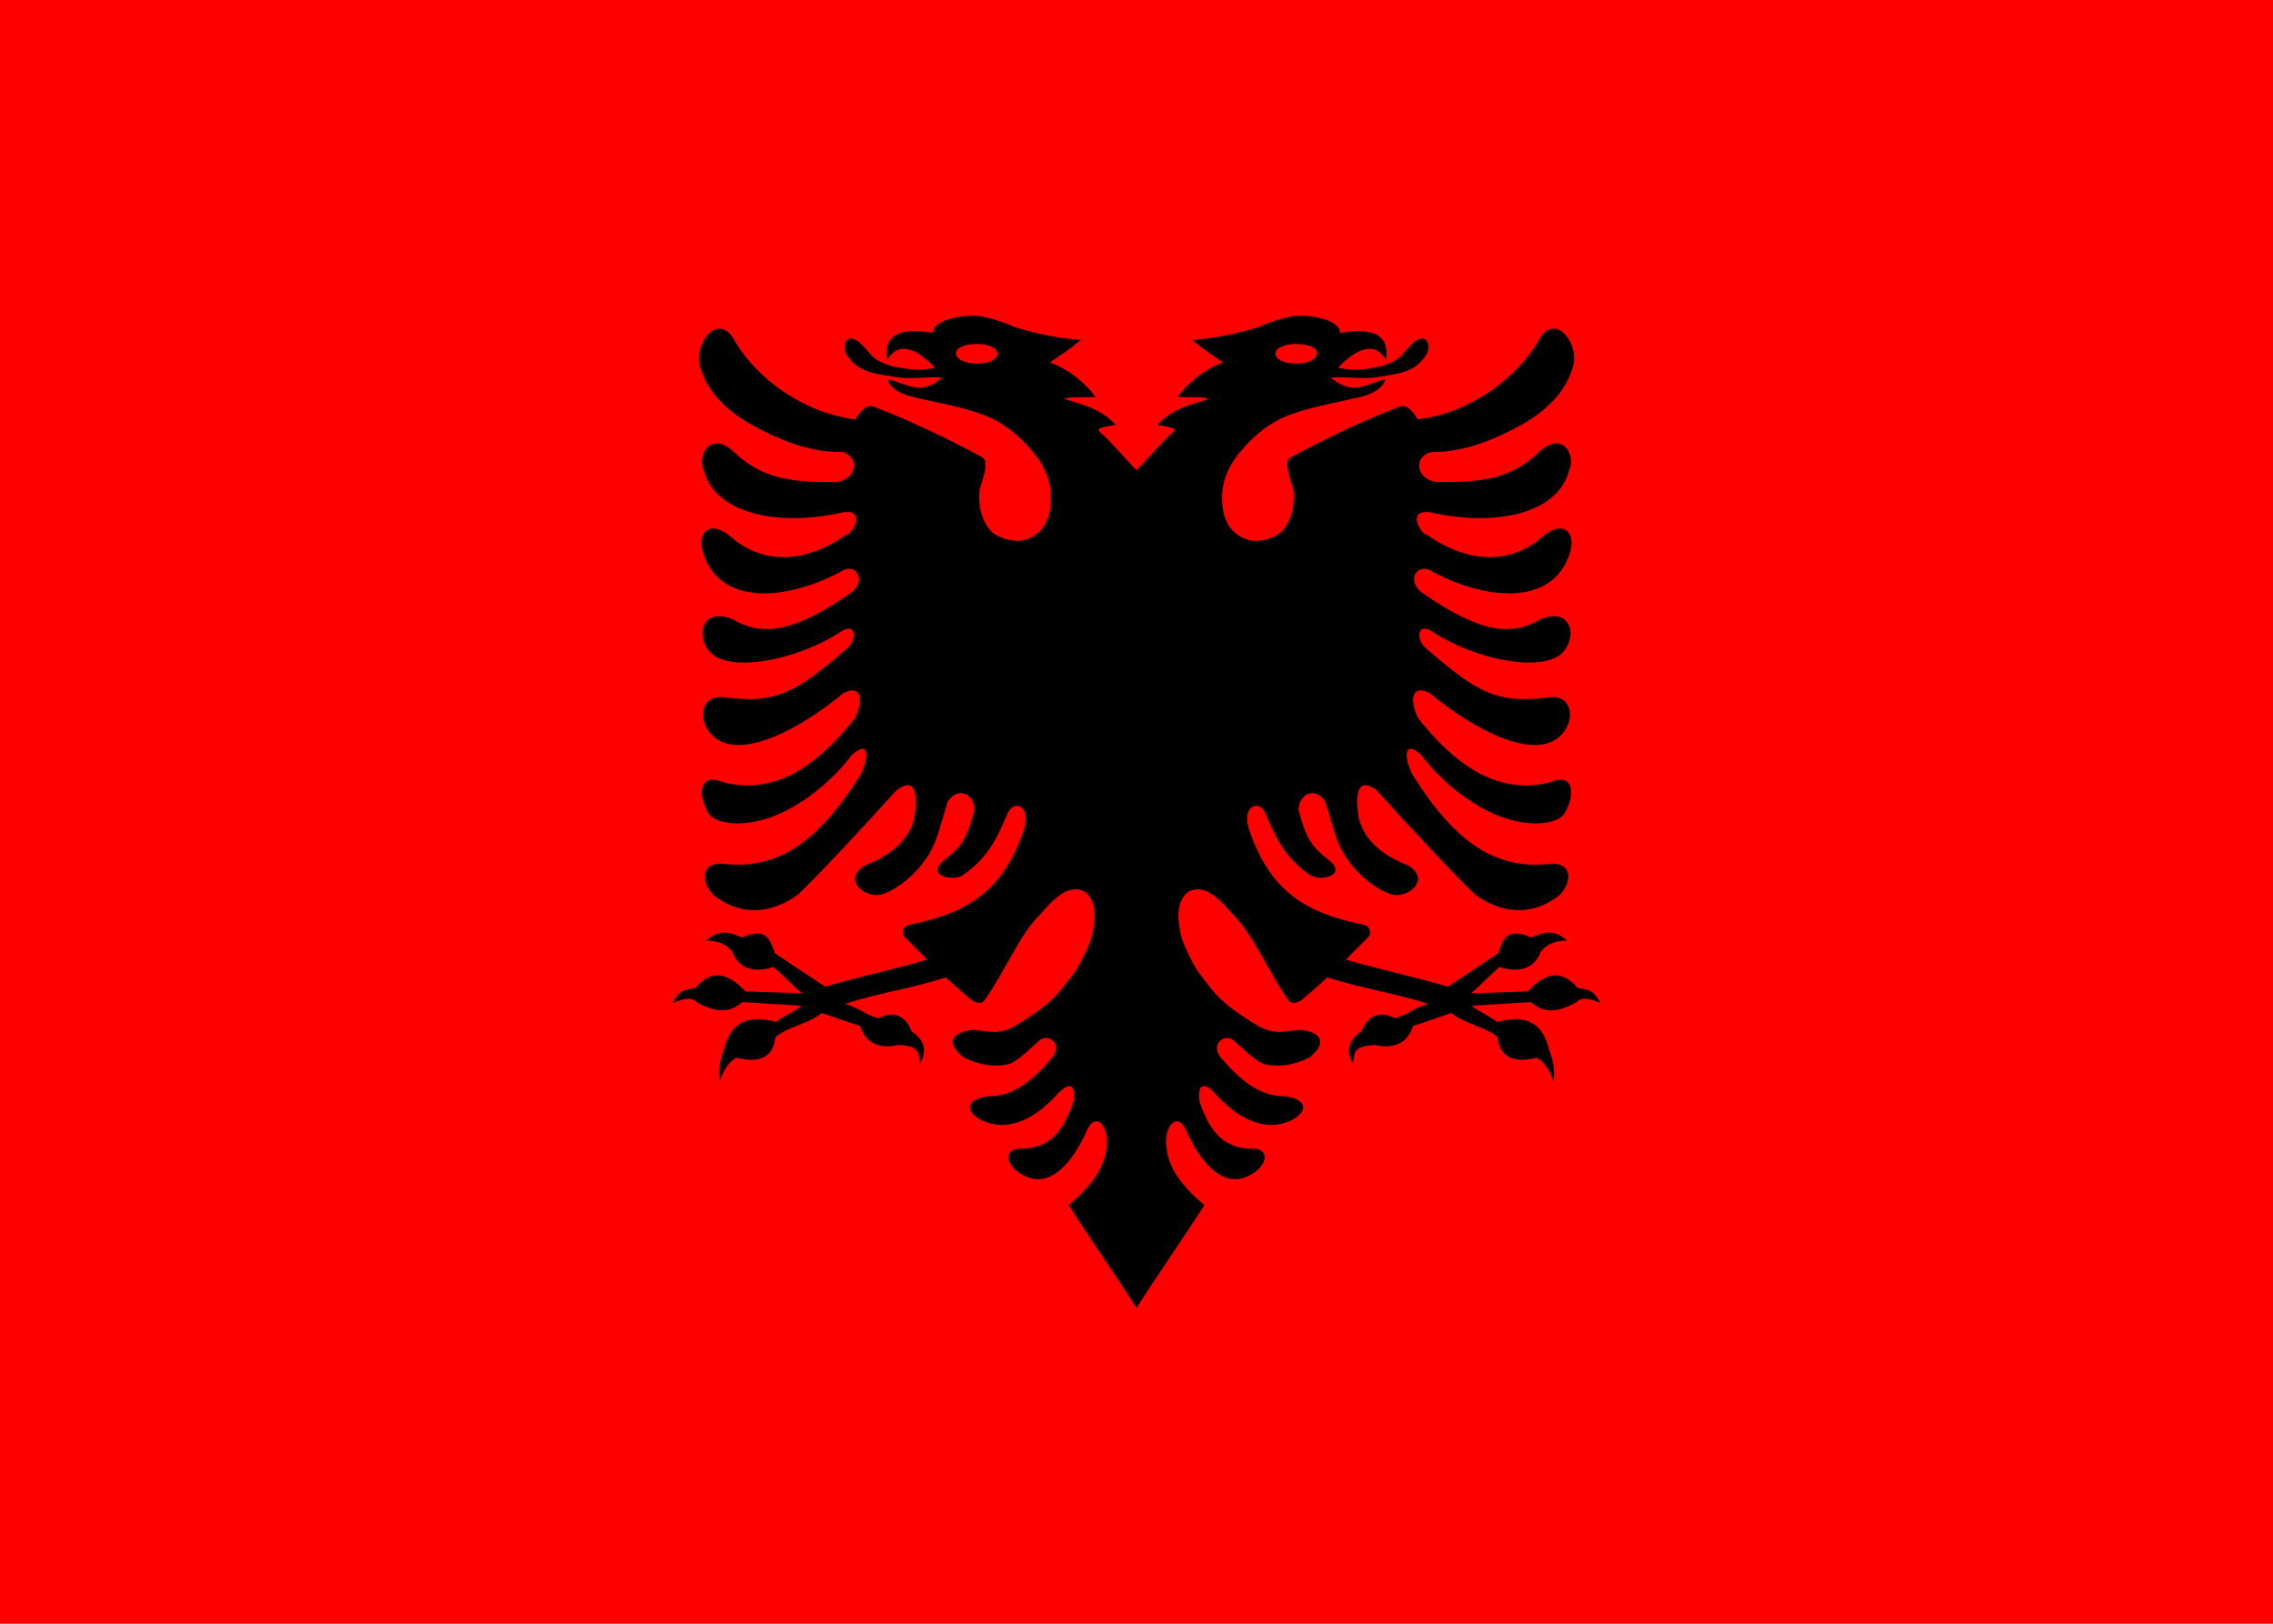
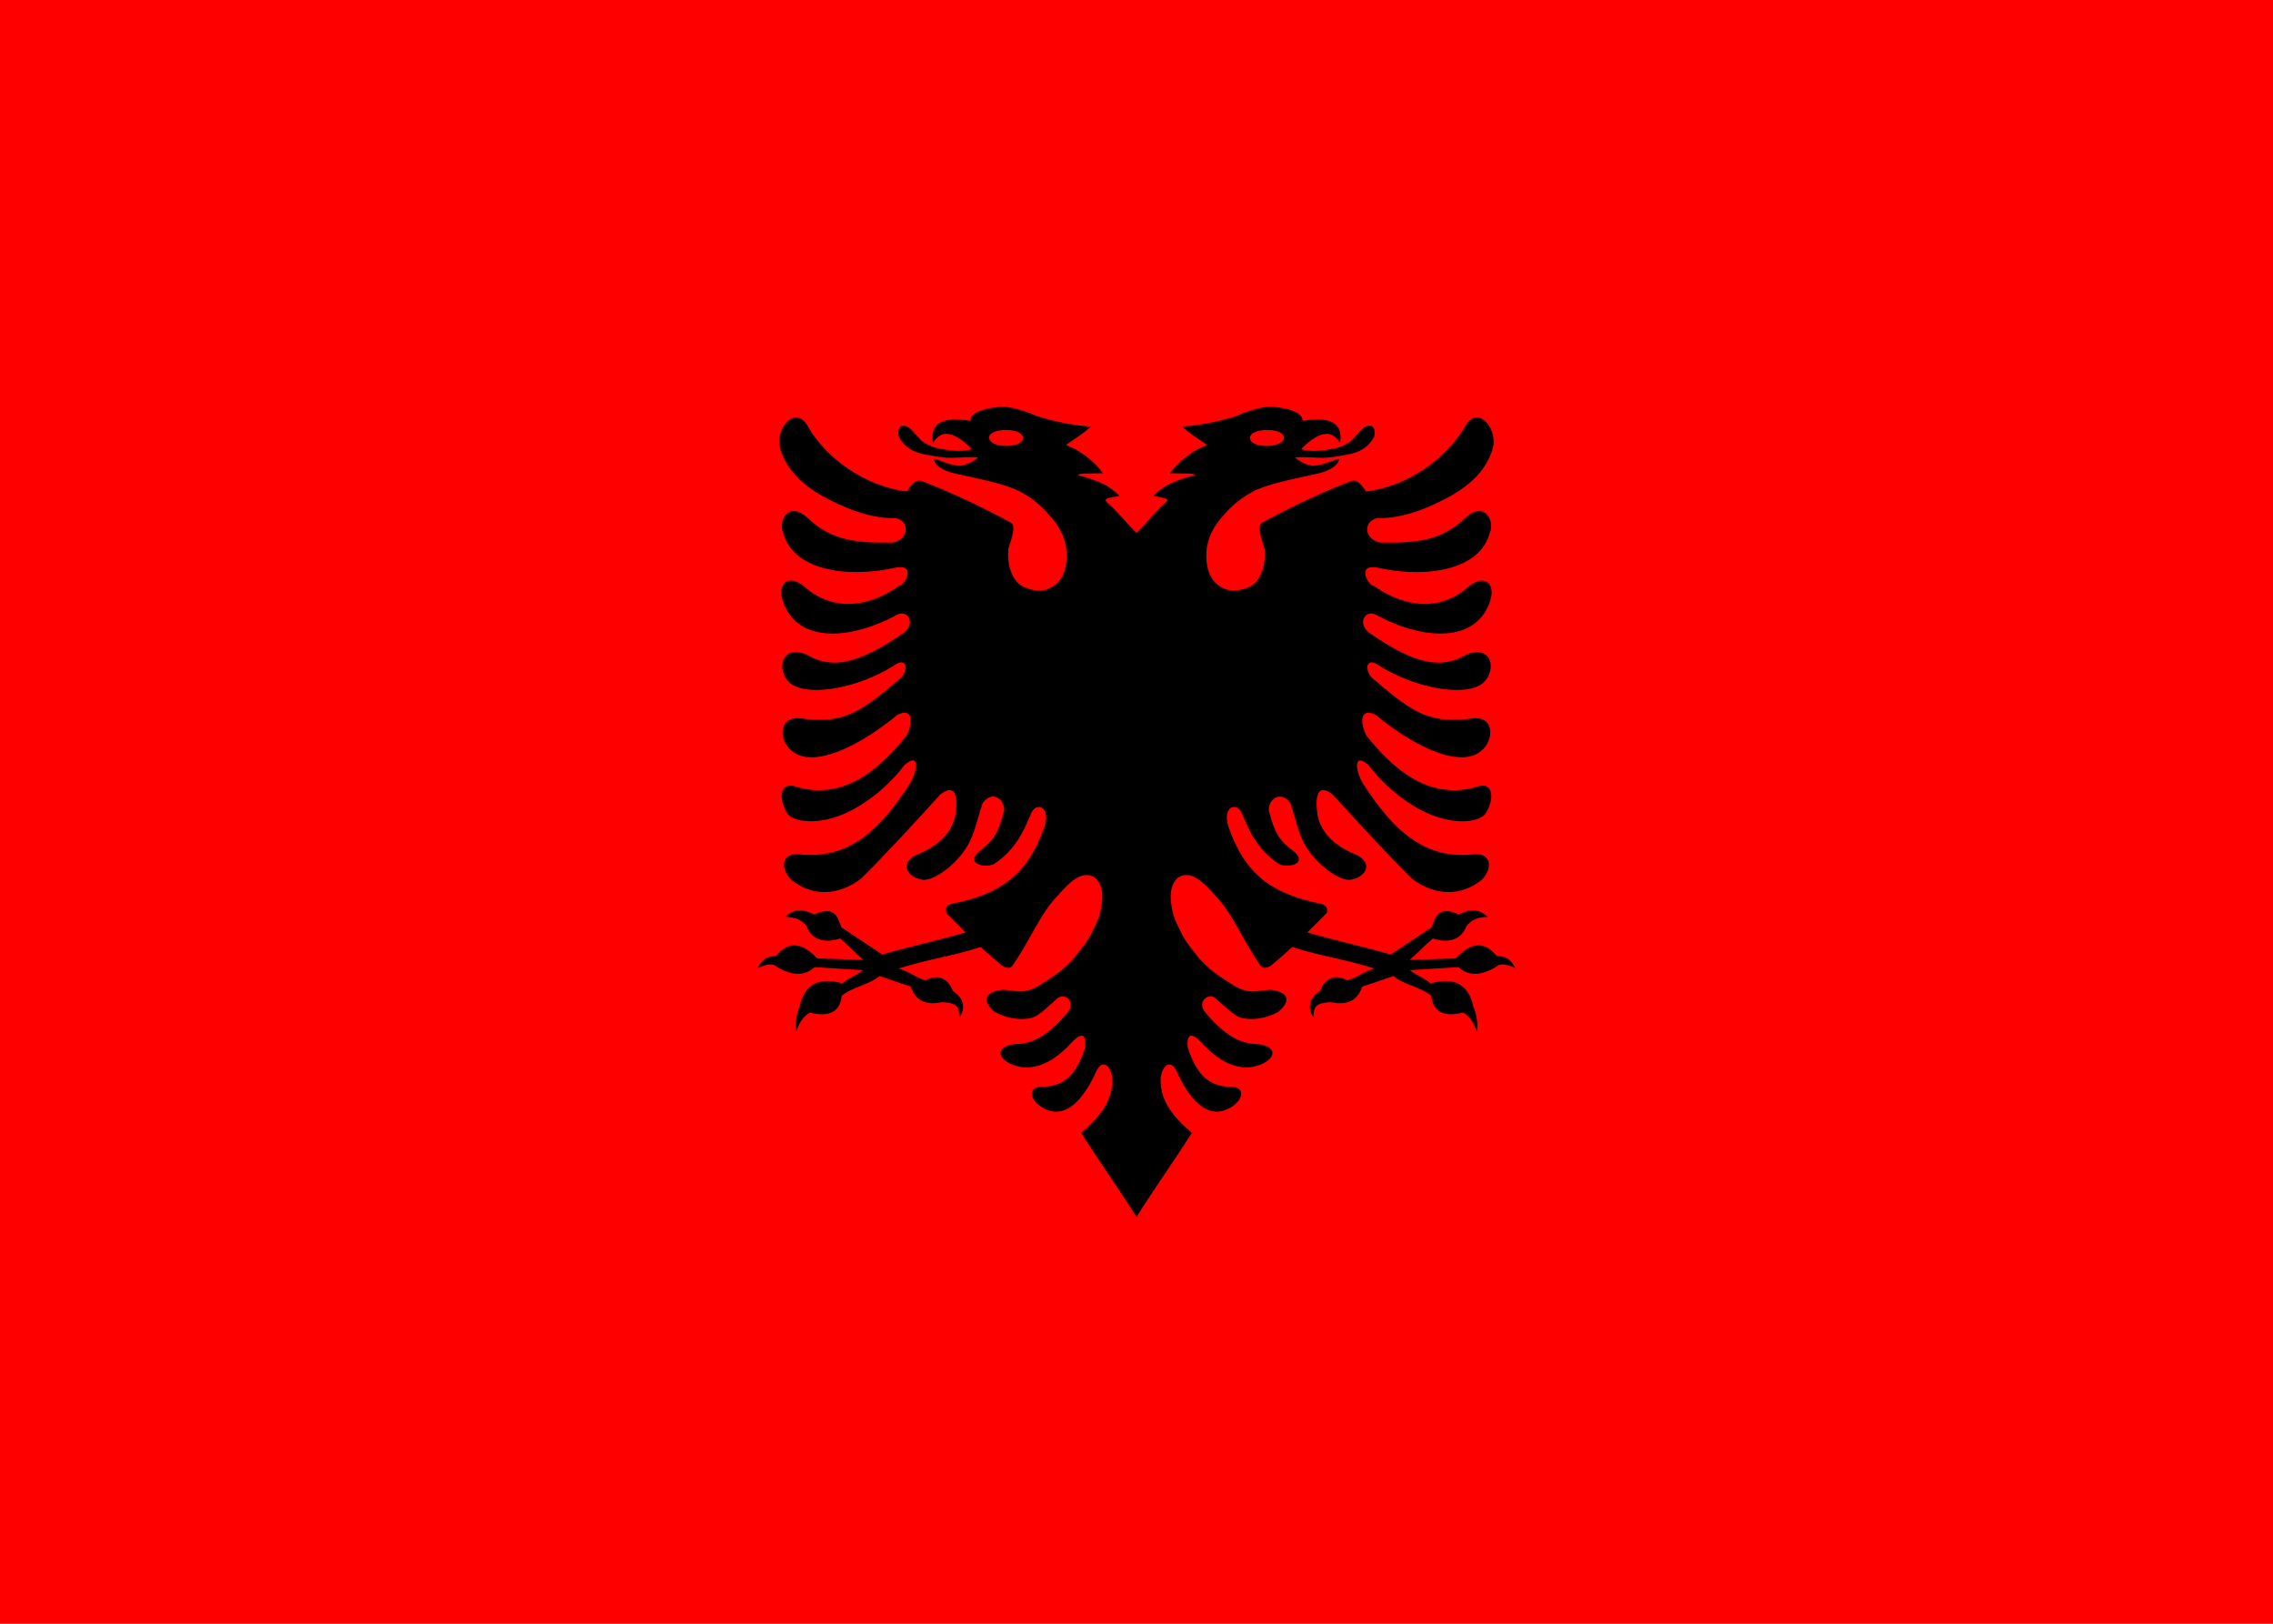
- <svg xmlns="http://www.w3.org/2000/svg" width="700" height="500">
-   <path fill="red" d="M0 0h700v500H0z" />
-   <path d="M300.094 97.204c-4.862-.082-12.93 1.55-12.75 5.282-13.542-2.321-14.952 3.272-14.156 8.25 1.288-1.976 2.857-3.048 4.062-3.25 1.806-.3 3.696.283 5.625 1.468 1.93 1.186 4.056 3.098 5 4.281-4.78 1.143-8.471.405-12.218-.25-1.848-.323-4.433-1.362-5.97-2.437-1.536-1.076-2.02-2.088-4.437-4.563-2.85-2.918-5.882-2.096-4.937 2.438 2.185 4.21 5.836 6.088 10.437 6.844 2.214.363 5.512 1.152 9.25 1.156 3.738.004 7.936-.54 10.22-.063-1.373.862-2.925 2.347-6 2.938-3.129.601-7.884-1.86-10.782-2.531.368 2.438 3.444 4.718 9.5 5.906 9.951 2.167 18.22 3.814 23.687 6.781 5.467 2.968 8.914 6.683 11.375 9.594 4.899 5.793 5.157 10.24 5.47 11.218 1.007 9.256-2.22 14.463-8.22 16.063-3 .8-8.327-.707-10.28-3-1.954-2.293-3.855-6.234-3.313-12.406.526-2.421 3.295-8.728.937-10.031-10.861-6.004-24.051-12.075-33.594-15.688-2.608-.987-4.756 2.558-5.593 3.938-16.211-1.974-30.827-12.944-37.407-24.625-4.48-7.956-11.866.016-10.625 7.531 2.005 8.388 8.395 14.452 16.063 18.75 7.87 4.333 17.706 8.597 27.656 8.375 5.36 1.014 5.308 7.95-1.125 9.25-12.58.08-22.617-.234-32.094-9.375-7.187-6.563-11.234 1.257-9.156 5.688 3.521 13.658 23.006 17.483 42.719 13.062 7.633-1.264 3.062 6.915.906 7-8.237 5.906-22.983 11.684-35.969-.062-5.942-4.55-9.96-.726-7.75 5.843 5.762 17.128 27.804 13.53 42.938 5.094 3.895-2.171 7.43 2.88 2.687 6.719-18.82 13.15-28.23 13.3-36.718 8.25-10.628-4.191-11.563 7.596-5.25 11.469 7.015 4.304 24.87 1.077 37.968-7.157 5.616-4.174 5.87 2.353 2.313 4.938-15.544 13.433-21.671 16.97-37.875 14.781-8.035-.626-7.915 9.28-1.594 13.156 8.63 5.293 25.483-3.492 38.563-14.344 5.505-2.941 6.409 1.883 3.687 7.594-7.992 10.083-15.493 16.028-22.719 18.781-7.225 2.754-14.175 2.315-19.093.625-6-2.061-6.753 4.174-3.438 9.844 1.998 3.417 10.28 4.513 19.219 1.344 8.939-3.17 18.536-10.603 25.125-19.313 5.733-5.019 5.02 1.724 2.406 6.469-13.194 20.858-25.262 28.596-41.156 27.281-7.048-1.197-8.648 4.284-4.156 9.344 7.887 6.54 17.749 6.336 26.375-.125 7.668-7.394 22.338-23.314 30.03-31.844 5.422-4.322 7.154-.061 5.563 8.719-1.446 5.028-5.068 10.323-14.937 14.187-6.742 3.848-1.68 9.152 3.375 9.25 2.781.054 8.43-3.197 12.75-8.062 5.684-6.4 6.022-10.698 9.156-20.657 2.961-4.854 8.25-2.588 8.25 2.5-2.536 9.976-4.716 11.764-9.844 15.844-4.904 4.605 3.416 6.14 6.22 4.25 8.11-5.467 11.07-12.538 13.78-18.969 1.956-4.641 7.63-2.391 5 5.188-6.286 18.113-16.615 25.245-34.687 28.906-1.832.326-2.949 1.407-2.313 3.531 2.426 2.518 4.856 4.803 7.282 7.313-11.175 3.254-20.254 5.082-31.438 8.344-5.487-3.597-9.92-6.649-15.406-10.25-1.447-3.382-2.122-8.545-10.219-4.906-5.487-2.534-8.018-1.605-11.063.937 4.396.164 6.308 1.341 8.032 3.344 2.25 5.926 7.438 6.499 12.75 4.813 3.455 2.91 5.295 5.143 8.75 8.062-6.45-.22-10.942-.335-17.375-.53-6.141-6.594-11.042-6.233-15.438-1.063-3.35.514-4.77.586-7.062 4.656 3.605-1.48 5.873-1.923 7.437-.312 6.529 3.785 10.794 2.94 14.032 0 6.298.385 11.974.71 18.28 1.125-2.316 1.969-5.495 3.013-7.812 5-9.46-2.707-14.398.936-16.062 8.656-1.268 3.116-1.862 6.323-1.313 9.656.916-3.048 2.388-5.67 5.094-7.312 8.432 2.141 11.603-1.3 12.062-6.344 4.065-3.316 10.194-4.048 14.25-7.406 4.743 1.518 7.036 2.459 11.813 3.968 1.698 5.161 5.541 7.205 11.781 5.875 7.428.233 6.117 3.281 6.719 5.72 1.974-3.502 1.919-6.907-2.656-10-1.665-4.523-5.353-6.58-10.188-3.97-4.55-1.292-5.747-3.149-10.281-4.437 11.468-3.655 19.603-4.478 31.062-8.125 2.869 2.706 5.142 4.648 8.032 7.062 1.523.91 2.98 1.138 3.875 0 7.18-10.393 10.388-19.552 17.062-26.406 2.55-2.835 5.772-6.661 9.344-7.594 1.786-.466 3.976-.181 5.375 1.344 1.399 1.526 2.497 4.337 2.031 8.531-.668 6.021-2.123 7.922-3.812 11.532-1.69 3.61-3.754 5.83-5.875 8.593-4.244 5.528-9.843 8.746-13.156 10.907-6.628 4.321-9.431 2.43-14.563 2.156-6.633.744-8.397 3.974-2.969 8.437 5.075 2.64 9.637 2.967 13.344 2.282 3.183-.589 6.908-4.698 9.563-6.907 2.987-3.451 7.94.642 4.562 4.657-6.14 7.294-12.274 12.104-19.844 12-7.954 1.07-6.466 5.54-1.187 7.718 9.501 3.922 18.08-3.423 22.437-8.25 3.363-3.678 5.75-3.822 5.157 1.875-3.338 10.314-7.9 14.298-15.344 14.813-6.039-.56-6.104 4.1-1.688 7.25 10.06 6.963 17.346-4.895 20.75-12.063 2.426-6.465 6.146-3.39 6.532 1.938.05 7.12-3.167 12.932-11.782 20.219 6.592 10.501 14.276 21.182 20.875 31.718l20.005-222.806-20-35.202c-2.083-1.923-9.127-10.223-10.968-11.375-.672-.717-1.08-1.224-.094-1.593.954-.358 3.186-.758 4.688-1.032-4.242-4.249-7.877-5.611-15.907-7.937 1.957-.833 3.86-.348 9.625-.625-2.289-3.248-7.4-8.224-14-10.625 4.359-3.098 5.208-3.306 9.531-6.937-7.486-.531-13.88-1.958-20.312-3.907-4.067-1.901-9.716-3.516-12.469-3.562zm.72 8.72c3.955-.001 6.405 1.355 6.405 2.999 0 1.672-2.45 3.031-6.406 3.031-3.94 0-6.437-1.483-6.437-3.156 0-1.644 2.497-2.875 6.437-2.875z" />
-   <path d="M399.906 97.204c4.862-.082 12.93 1.55 12.75 5.282 13.542-2.321 14.952 3.272 14.156 8.25-1.288-1.976-2.857-3.048-4.062-3.25-1.806-.3-3.696.283-5.625 1.468-1.93 1.186-4.056 3.098-5 4.281 4.78 1.143 8.471.405 12.218-.25 1.848-.323 4.433-1.362 5.97-2.437 1.536-1.076 2.02-2.088 4.437-4.563 2.85-2.918 5.882-2.096 4.937 2.438-2.185 4.21-5.836 6.088-10.437 6.844-2.214.363-5.512 1.152-9.25 1.156-3.738.004-7.936-.54-10.22-.063 1.373.862 2.925 2.347 6 2.938 3.129.601 7.884-1.86 10.782-2.531-.368 2.438-3.444 4.718-9.5 5.906-9.951 2.167-18.22 3.814-23.687 6.781-5.467 2.968-8.914 6.683-11.375 9.594-4.899 5.793-5.157 10.24-5.47 11.218-1.007 9.256 2.22 14.463 8.22 16.063 3 .8 8.327-.707 10.28-3 1.954-2.293 3.855-6.234 3.313-12.406-.526-2.421-3.295-8.728-.937-10.031 10.861-6.004 24.051-12.075 33.594-15.688 2.608-.987 4.756 2.558 5.593 3.938 16.211-1.974 30.827-12.944 37.407-24.625 4.48-7.956 11.866.016 10.625 7.531-2.005 8.388-8.395 14.452-16.063 18.75-7.87 4.333-17.706 8.597-27.656 8.375-5.36 1.014-5.308 7.95 1.125 9.25 12.58.08 22.617-.234 32.094-9.375 7.187-6.563 11.234 1.257 9.156 5.688-3.521 13.658-23.006 17.483-42.719 13.062-7.633-1.264-3.062 6.915-.906 7 8.237 5.906 22.983 11.684 35.969-.062 5.942-4.55 9.96-.726 7.75 5.843-5.762 17.128-27.804 13.53-42.938 5.094-3.895-2.171-7.43 2.88-2.687 6.719 18.82 13.15 28.23 13.3 36.718 8.25 10.628-4.191 11.563 7.596 5.25 11.469-7.015 4.304-24.87 1.077-37.968-7.157-5.616-4.174-5.87 2.353-2.313 4.938 15.544 13.433 21.671 16.97 37.875 14.781 8.035-.626 7.915 9.28 1.594 13.156-8.63 5.293-25.483-3.492-38.563-14.344-5.505-2.941-6.409 1.883-3.687 7.594 7.992 10.083 15.493 16.028 22.719 18.781 7.225 2.754 14.175 2.315 19.093.625 6-2.061 6.753 4.174 3.438 9.844-1.998 3.417-10.28 4.513-19.219 1.344-8.939-3.17-18.536-10.603-25.125-19.313-5.733-5.019-5.02 1.724-2.406 6.469 13.194 20.858 25.262 28.596 41.156 27.281 7.048-1.197 8.648 4.284 4.156 9.344-7.887 6.54-17.749 6.336-26.375-.125-7.668-7.394-22.338-23.314-30.03-31.844-5.422-4.322-7.154-.061-5.563 8.719 1.446 5.028 5.068 10.323 14.937 14.187 6.742 3.848 1.68 9.152-3.375 9.25-2.781.054-8.43-3.197-12.75-8.062-5.684-6.4-6.022-10.698-9.156-20.657-2.961-4.854-8.25-2.588-8.25 2.5 2.536 9.976 4.716 11.764 9.844 15.844 4.904 4.605-3.416 6.14-6.22 4.25-8.11-5.467-11.07-12.538-13.78-18.969-1.956-4.641-7.63-2.391-5 5.188 6.286 18.113 16.615 25.245 34.687 28.906 1.832.326 2.949 1.407 2.313 3.531-2.426 2.518-4.856 4.803-7.282 7.313 11.175 3.254 20.254 5.082 31.438 8.344 5.487-3.597 9.92-6.649 15.406-10.25 1.447-3.382 2.122-8.545 10.219-4.906 5.487-2.534 8.018-1.605 11.063.937-4.396.164-6.308 1.341-8.032 3.344-2.25 5.926-7.438 6.499-12.75 4.813-3.455 2.91-5.295 5.143-8.75 8.062 6.45-.22 10.943-.335 17.375-.53 6.141-6.594 11.042-6.233 15.438-1.063 3.35.514 4.77.586 7.062 4.656-3.605-1.48-5.873-1.923-7.437-.312-6.529 3.785-10.794 2.94-14.032 0-6.298.385-11.974.71-18.28 1.125 2.316 1.969 5.495 3.013 7.812 5 9.46-2.707 14.398.936 16.062 8.656 1.268 3.116 1.862 6.323 1.313 9.656-.916-3.048-2.388-5.67-5.094-7.312-8.432 2.141-11.603-1.3-12.062-6.344-4.065-3.316-10.194-4.048-14.25-7.406-4.743 1.518-7.036 2.459-11.813 3.968-1.698 5.161-5.541 7.205-11.781 5.875-7.428.233-6.117 3.281-6.719 5.72-1.974-3.502-1.919-6.907 2.656-10 1.665-4.523 5.353-6.58 10.188-3.97 4.55-1.292 5.747-3.149 10.281-4.437-11.468-3.655-19.603-4.478-31.062-8.125-2.869 2.706-5.142 4.648-8.032 7.062-1.522.91-2.98 1.138-3.875 0-7.18-10.393-10.388-19.552-17.062-26.406-2.55-2.835-5.772-6.661-9.344-7.594-1.786-.466-3.976-.181-5.375 1.344-1.399 1.526-2.497 4.337-2.031 8.531.668 6.021 2.123 7.922 3.812 11.532 1.69 3.61 3.754 5.83 5.875 8.593 4.244 5.528 9.843 8.746 13.156 10.907 6.628 4.321 9.431 2.43 14.563 2.156 6.633.744 8.397 3.974 2.969 8.437-5.075 2.64-9.637 2.967-13.344 2.282-3.183-.589-6.908-4.698-9.563-6.907-2.987-3.451-7.94.642-4.562 4.657 6.14 7.294 12.274 12.104 19.844 12 7.954 1.07 6.466 5.54 1.187 7.718-9.501 3.922-18.08-3.423-22.437-8.25-3.363-3.678-5.75-3.822-5.157 1.875 3.338 10.314 7.9 14.298 15.344 14.813 6.039-.56 6.104 4.1 1.688 7.25-10.06 6.963-17.346-4.895-20.75-12.063-2.426-6.465-6.146-3.39-6.532 1.938-.05 7.12 3.167 12.932 11.782 20.219-6.592 10.501-14.276 21.182-20.875 31.718l-20.005-222.806 20-35.202c2.083-1.923 9.127-10.223 10.968-11.375.672-.717 1.08-1.224.094-1.593-.954-.358-3.186-.758-4.688-1.032 4.242-4.249 7.877-5.611 15.907-7.937-1.957-.833-3.86-.348-9.625-.625 2.289-3.248 7.4-8.224 14-10.625-4.359-3.098-5.208-3.306-9.531-6.937 7.486-.531 13.88-1.958 20.312-3.907 4.067-1.901 9.716-3.516 12.469-3.562zm-.72 8.72c-3.955-.001-6.405 1.355-6.405 2.999 0 1.672 2.45 3.031 6.406 3.031 3.94 0 6.437-1.483 6.437-3.156 0-1.644-2.497-2.875-6.437-2.875z" />
+ <svg xmlns="http://www.w3.org/2000/svg" width="700" height="500" version="1.1">
+   <path d="M0 0h700v500H0z" fill="red" />
+   <g transform="matrix(.81621 0 0 .81621 64.326 45.949)">
+     <path d="m300.09 97.204c-4.862-0.082-12.93 1.55-12.75 5.282-13.542-2.321-14.952 3.272-14.156 8.25 1.288-1.976 2.857-3.048 4.062-3.25 1.806-0.3 3.696 0.283 5.625 1.468 1.93 1.186 4.056 3.098 5 4.281-4.78 1.143-8.471 0.405-12.218-0.25-1.848-0.323-4.433-1.362-5.97-2.437-1.536-1.076-2.02-2.088-4.437-4.563-2.85-2.918-5.882-2.096-4.937 2.438 2.185 4.21 5.836 6.088 10.437 6.844 2.214 0.363 5.512 1.152 9.25 1.156s7.936-0.54 10.22-0.063c-1.373 0.862-2.925 2.347-6 2.938-3.129 0.601-7.884-1.86-10.782-2.531 0.368 2.438 3.444 4.718 9.5 5.906 9.951 2.167 18.22 3.814 23.687 6.781 5.467 2.968 8.914 6.683 11.375 9.594 4.899 5.793 5.157 10.24 5.47 11.218 1.007 9.256-2.22 14.463-8.22 16.063-3 0.8-8.327-0.707-10.28-3-1.954-2.293-3.855-6.234-3.313-12.406 0.526-2.421 3.295-8.728 0.937-10.031-10.861-6.004-24.051-12.075-33.594-15.688-2.608-0.987-4.756 2.558-5.593 3.938-16.211-1.974-30.827-12.944-37.407-24.625-4.48-7.956-11.866 0.016-10.625 7.531 2.005 8.388 8.395 14.452 16.063 18.75 7.87 4.333 17.706 8.597 27.656 8.375 5.36 1.014 5.308 7.95-1.125 9.25-12.58 0.08-22.617-0.234-32.094-9.375-7.187-6.563-11.234 1.257-9.156 5.688 3.521 13.658 23.006 17.483 42.719 13.062 7.633-1.264 3.062 6.915 0.906 7-8.237 5.906-22.983 11.684-35.969-0.062-5.942-4.55-9.96-0.726-7.75 5.843 5.762 17.128 27.804 13.53 42.938 5.094 3.895-2.171 7.43 2.88 2.687 6.719-18.82 13.15-28.23 13.3-36.718 8.25-10.628-4.191-11.563 7.596-5.25 11.469 7.015 4.304 24.87 1.077 37.968-7.157 5.616-4.174 5.87 2.353 2.313 4.938-15.544 13.433-21.671 16.97-37.875 14.781-8.035-0.626-7.915 9.28-1.594 13.156 8.63 5.293 25.483-3.492 38.563-14.344 5.505-2.941 6.409 1.883 3.687 7.594-7.992 10.083-15.493 16.028-22.719 18.781-7.225 2.754-14.175 2.315-19.093 0.625-6-2.061-6.753 4.174-3.438 9.844 1.998 3.417 10.28 4.513 19.219 1.344 8.939-3.17 18.536-10.603 25.125-19.313 5.733-5.019 5.02 1.724 2.406 6.469-13.194 20.858-25.262 28.596-41.156 27.281-7.048-1.197-8.648 4.284-4.156 9.344 7.887 6.54 17.749 6.336 26.375-0.125 7.668-7.394 22.338-23.314 30.03-31.844 5.422-4.322 7.154-0.061 5.563 8.719-1.446 5.028-5.068 10.323-14.937 14.187-6.742 3.848-1.68 9.152 3.375 9.25 2.781 0.054 8.43-3.197 12.75-8.062 5.684-6.4 6.022-10.698 9.156-20.657 2.961-4.854 8.25-2.588 8.25 2.5-2.536 9.976-4.716 11.764-9.844 15.844-4.904 4.605 3.416 6.14 6.22 4.25 8.11-5.467 11.07-12.538 13.78-18.969 1.956-4.641 7.63-2.391 5 5.188-6.286 18.113-16.615 25.245-34.687 28.906-1.832 0.326-2.949 1.407-2.313 3.531 2.426 2.518 4.856 4.803 7.282 7.313-11.175 3.254-20.254 5.082-31.438 8.344-5.487-3.597-9.92-6.649-15.406-10.25-1.447-3.382-2.122-8.545-10.219-4.906-5.487-2.534-8.018-1.605-11.063 0.937 4.396 0.164 6.308 1.341 8.032 3.344 2.25 5.926 7.438 6.499 12.75 4.813 3.455 2.91 5.295 5.143 8.75 8.062-6.45-0.22-10.942-0.335-17.375-0.53-6.141-6.594-11.042-6.233-15.438-1.063-3.35 0.514-4.77 0.586-7.062 4.656 3.605-1.48 5.873-1.923 7.437-0.312 6.529 3.785 10.794 2.94 14.032 0 6.298 0.385 11.974 0.71 18.28 1.125-2.316 1.969-5.495 3.013-7.812 5-9.46-2.707-14.398 0.936-16.062 8.656-1.268 3.116-1.862 6.323-1.313 9.656 0.916-3.048 2.388-5.67 5.094-7.312 8.432 2.141 11.603-1.3 12.062-6.344 4.065-3.316 10.194-4.048 14.25-7.406 4.743 1.518 7.036 2.459 11.813 3.968 1.698 5.161 5.541 7.205 11.781 5.875 7.428 0.233 6.117 3.281 6.719 5.72 1.974-3.502 1.919-6.907-2.656-10-1.665-4.523-5.353-6.58-10.188-3.97-4.55-1.292-5.747-3.149-10.281-4.437 11.468-3.655 19.603-4.478 31.062-8.125 2.869 2.706 5.142 4.648 8.032 7.062 1.523 0.91 2.98 1.138 3.875 0 7.18-10.393 10.388-19.552 17.062-26.406 2.55-2.835 5.772-6.661 9.344-7.594 1.786-0.466 3.976-0.181 5.375 1.344 1.399 1.526 2.497 4.337 2.031 8.531-0.668 6.021-2.123 7.922-3.812 11.532-1.69 3.61-3.754 5.83-5.875 8.593-4.244 5.528-9.843 8.746-13.156 10.907-6.628 4.321-9.431 2.43-14.563 2.156-6.633 0.744-8.397 3.974-2.969 8.437 5.075 2.64 9.637 2.967 13.344 2.282 3.183-0.589 6.908-4.698 9.563-6.907 2.987-3.451 7.94 0.642 4.562 4.657-6.14 7.294-12.274 12.104-19.844 12-7.954 1.07-6.466 5.54-1.187 7.718 9.501 3.922 18.08-3.423 22.437-8.25 3.363-3.678 5.75-3.822 5.157 1.875-3.338 10.314-7.9 14.298-15.344 14.813-6.039-0.56-6.104 4.1-1.688 7.25 10.06 6.963 17.346-4.895 20.75-12.063 2.426-6.465 6.146-3.39 6.532 1.938 0.05 7.12-3.167 12.932-11.782 20.219 6.592 10.501 14.276 21.182 20.875 31.718l20.005-222.81-20-35.202c-2.083-1.923-9.127-10.223-10.968-11.375-0.672-0.717-1.08-1.224-0.094-1.593 0.954-0.358 3.186-0.758 4.688-1.032-4.242-4.249-7.877-5.611-15.907-7.937 1.957-0.833 3.86-0.348 9.625-0.625-2.289-3.248-7.4-8.224-14-10.625 4.359-3.098 5.208-3.306 9.531-6.937-7.486-0.531-13.88-1.958-20.312-3.907-4.067-1.901-9.716-3.516-12.469-3.562zm0.72 8.72c3.955-1e-3 6.405 1.355 6.405 2.999 0 1.672-2.45 3.031-6.406 3.031-3.94 0-6.437-1.483-6.437-3.156 0-1.644 2.497-2.875 6.437-2.875z" />
+     <path d="m399.91 97.204c4.862-0.082 12.93 1.55 12.75 5.282 13.542-2.321 14.952 3.272 14.156 8.25-1.288-1.976-2.857-3.048-4.062-3.25-1.806-0.3-3.696 0.283-5.625 1.468-1.93 1.186-4.056 3.098-5 4.281 4.78 1.143 8.471 0.405 12.218-0.25 1.848-0.323 4.433-1.362 5.97-2.437 1.536-1.076 2.02-2.088 4.437-4.563 2.85-2.918 5.882-2.096 4.937 2.438-2.185 4.21-5.836 6.088-10.437 6.844-2.214 0.363-5.512 1.152-9.25 1.156s-7.936-0.54-10.22-0.063c1.373 0.862 2.925 2.347 6 2.938 3.129 0.601 7.884-1.86 10.782-2.531-0.368 2.438-3.444 4.718-9.5 5.906-9.951 2.167-18.22 3.814-23.687 6.781-5.467 2.968-8.914 6.683-11.375 9.594-4.899 5.793-5.157 10.24-5.47 11.218-1.007 9.256 2.22 14.463 8.22 16.063 3 0.8 8.327-0.707 10.28-3 1.954-2.293 3.855-6.234 3.313-12.406-0.526-2.421-3.295-8.728-0.937-10.031 10.861-6.004 24.051-12.075 33.594-15.688 2.608-0.987 4.756 2.558 5.593 3.938 16.211-1.974 30.827-12.944 37.407-24.625 4.48-7.956 11.866 0.016 10.625 7.531-2.005 8.388-8.395 14.452-16.063 18.75-7.87 4.333-17.706 8.597-27.656 8.375-5.36 1.014-5.308 7.95 1.125 9.25 12.58 0.08 22.617-0.234 32.094-9.375 7.187-6.563 11.234 1.257 9.156 5.688-3.521 13.658-23.006 17.483-42.719 13.062-7.633-1.264-3.062 6.915-0.906 7 8.237 5.906 22.983 11.684 35.969-0.062 5.942-4.55 9.96-0.726 7.75 5.843-5.762 17.128-27.804 13.53-42.938 5.094-3.895-2.171-7.43 2.88-2.687 6.719 18.82 13.15 28.23 13.3 36.718 8.25 10.628-4.191 11.563 7.596 5.25 11.469-7.015 4.304-24.87 1.077-37.968-7.157-5.616-4.174-5.87 2.353-2.313 4.938 15.544 13.433 21.671 16.97 37.875 14.781 8.035-0.626 7.915 9.28 1.594 13.156-8.63 5.293-25.483-3.492-38.563-14.344-5.505-2.941-6.409 1.883-3.687 7.594 7.992 10.083 15.493 16.028 22.719 18.781 7.225 2.754 14.175 2.315 19.093 0.625 6-2.061 6.753 4.174 3.438 9.844-1.998 3.417-10.28 4.513-19.219 1.344-8.939-3.17-18.536-10.603-25.125-19.313-5.733-5.019-5.02 1.724-2.406 6.469 13.194 20.858 25.262 28.596 41.156 27.281 7.048-1.197 8.648 4.284 4.156 9.344-7.887 6.54-17.749 6.336-26.375-0.125-7.668-7.394-22.338-23.314-30.03-31.844-5.422-4.322-7.154-0.061-5.563 8.719 1.446 5.028 5.068 10.323 14.937 14.187 6.742 3.848 1.68 9.152-3.375 9.25-2.781 0.054-8.43-3.197-12.75-8.062-5.684-6.4-6.022-10.698-9.156-20.657-2.961-4.854-8.25-2.588-8.25 2.5 2.536 9.976 4.716 11.764 9.844 15.844 4.904 4.605-3.416 6.14-6.22 4.25-8.11-5.467-11.07-12.538-13.78-18.969-1.956-4.641-7.63-2.391-5 5.188 6.286 18.113 16.615 25.245 34.687 28.906 1.832 0.326 2.949 1.407 2.313 3.531-2.426 2.518-4.856 4.803-7.282 7.313 11.175 3.254 20.254 5.082 31.438 8.344 5.487-3.597 9.92-6.649 15.406-10.25 1.447-3.382 2.122-8.545 10.219-4.906 5.487-2.534 8.018-1.605 11.063 0.937-4.396 0.164-6.308 1.341-8.032 3.344-2.25 5.926-7.438 6.499-12.75 4.813-3.455 2.91-5.295 5.143-8.75 8.062 6.45-0.22 10.943-0.335 17.375-0.53 6.141-6.594 11.042-6.233 15.438-1.063 3.35 0.514 4.77 0.586 7.062 4.656-3.605-1.48-5.873-1.923-7.437-0.312-6.529 3.785-10.794 2.94-14.032 0-6.298 0.385-11.974 0.71-18.28 1.125 2.316 1.969 5.495 3.013 7.812 5 9.46-2.707 14.398 0.936 16.062 8.656 1.268 3.116 1.862 6.323 1.313 9.656-0.916-3.048-2.388-5.67-5.094-7.312-8.432 2.141-11.603-1.3-12.062-6.344-4.065-3.316-10.194-4.048-14.25-7.406-4.743 1.518-7.036 2.459-11.813 3.968-1.698 5.161-5.541 7.205-11.781 5.875-7.428 0.233-6.117 3.281-6.719 5.72-1.974-3.502-1.919-6.907 2.656-10 1.665-4.523 5.353-6.58 10.188-3.97 4.55-1.292 5.747-3.149 10.281-4.437-11.468-3.655-19.603-4.478-31.062-8.125-2.869 2.706-5.142 4.648-8.032 7.062-1.522 0.91-2.98 1.138-3.875 0-7.18-10.393-10.388-19.552-17.062-26.406-2.55-2.835-5.772-6.661-9.344-7.594-1.786-0.466-3.976-0.181-5.375 1.344-1.399 1.526-2.497 4.337-2.031 8.531 0.668 6.021 2.123 7.922 3.812 11.532 1.69 3.61 3.754 5.83 5.875 8.593 4.244 5.528 9.843 8.746 13.156 10.907 6.628 4.321 9.431 2.43 14.563 2.156 6.633 0.744 8.397 3.974 2.969 8.437-5.075 2.64-9.637 2.967-13.344 2.282-3.183-0.589-6.908-4.698-9.563-6.907-2.987-3.451-7.94 0.642-4.562 4.657 6.14 7.294 12.274 12.104 19.844 12 7.954 1.07 6.466 5.54 1.187 7.718-9.501 3.922-18.08-3.423-22.437-8.25-3.363-3.678-5.75-3.822-5.157 1.875 3.338 10.314 7.9 14.298 15.344 14.813 6.039-0.56 6.104 4.1 1.688 7.25-10.06 6.963-17.346-4.895-20.75-12.063-2.426-6.465-6.146-3.39-6.532 1.938-0.05 7.12 3.167 12.932 11.782 20.219-6.592 10.501-14.276 21.182-20.875 31.718l-20.005-222.81 20-35.202c2.083-1.923 9.127-10.223 10.968-11.375 0.672-0.717 1.08-1.224 0.094-1.593-0.954-0.358-3.186-0.758-4.688-1.032 4.242-4.249 7.877-5.611 15.907-7.937-1.957-0.833-3.86-0.348-9.625-0.625 2.289-3.248 7.4-8.224 14-10.625-4.359-3.098-5.208-3.306-9.531-6.937 7.486-0.531 13.88-1.958 20.312-3.907 4.067-1.901 9.716-3.516 12.469-3.562zm-0.72 8.72c-3.955-1e-3 -6.405 1.355-6.405 2.999 0 1.672 2.45 3.031 6.406 3.031 3.94 0 6.437-1.483 6.437-3.156 0-1.644-2.497-2.875-6.437-2.875z" />
+   </g>
</svg>
